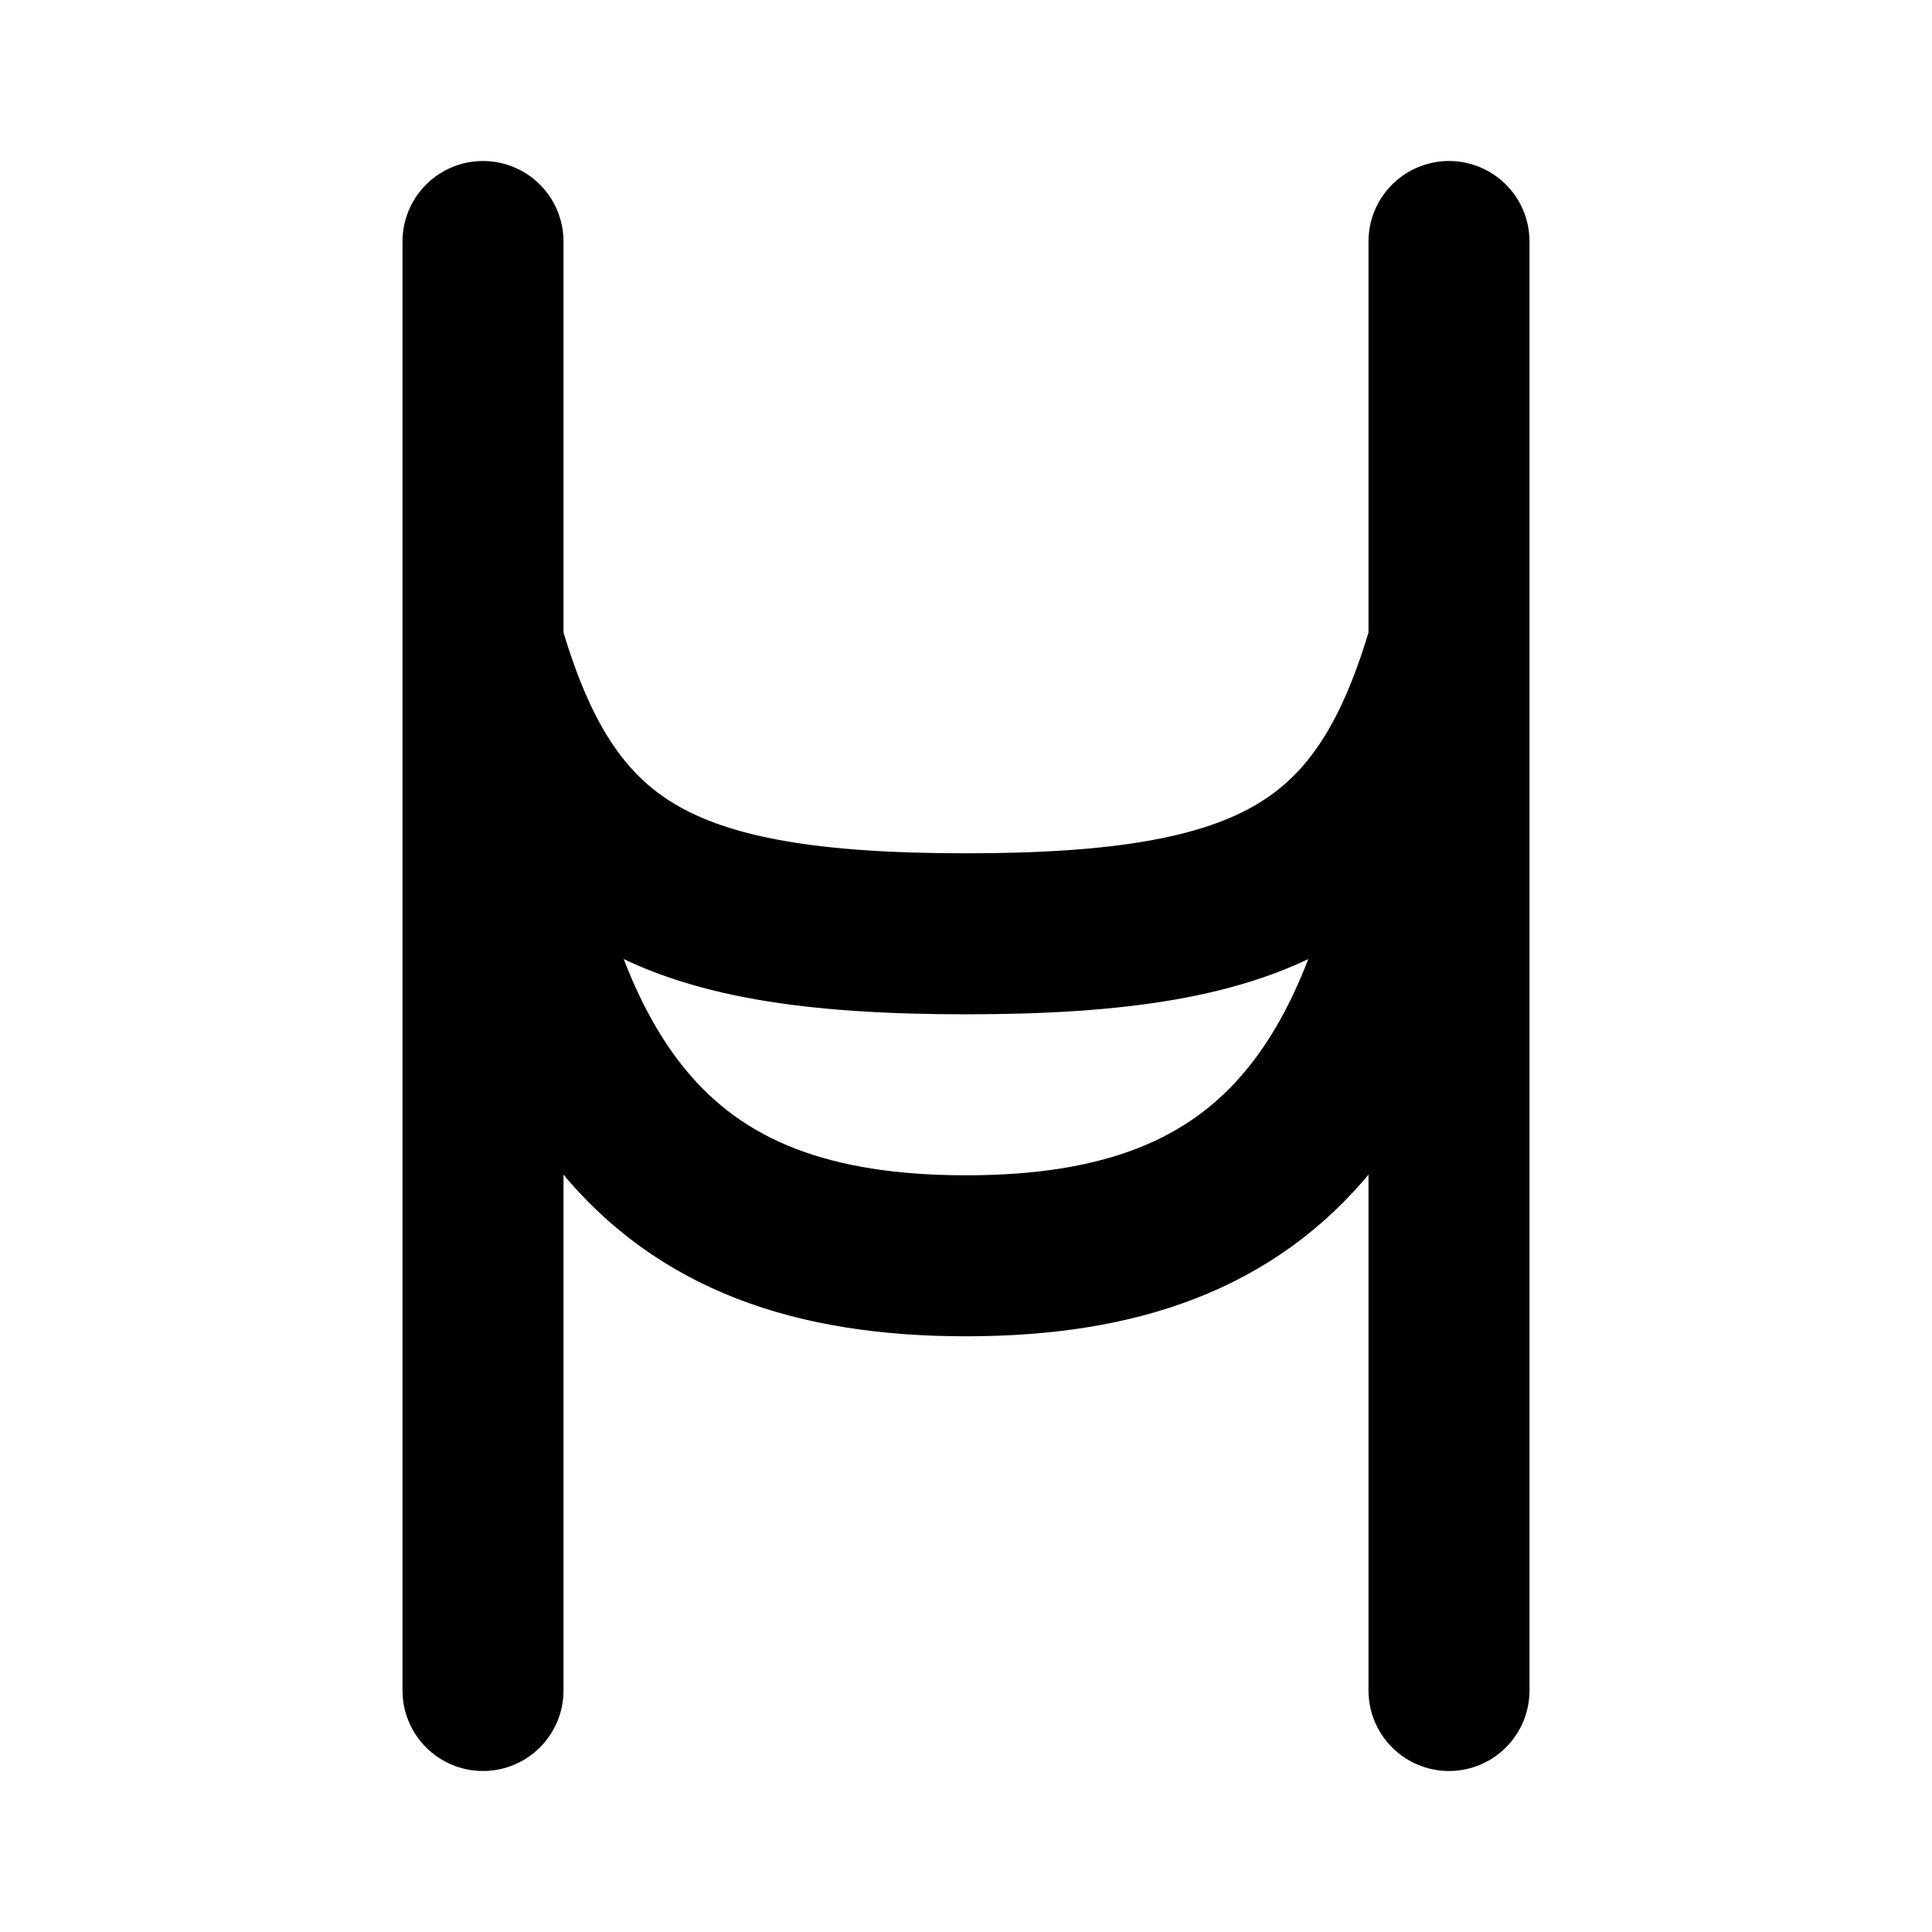
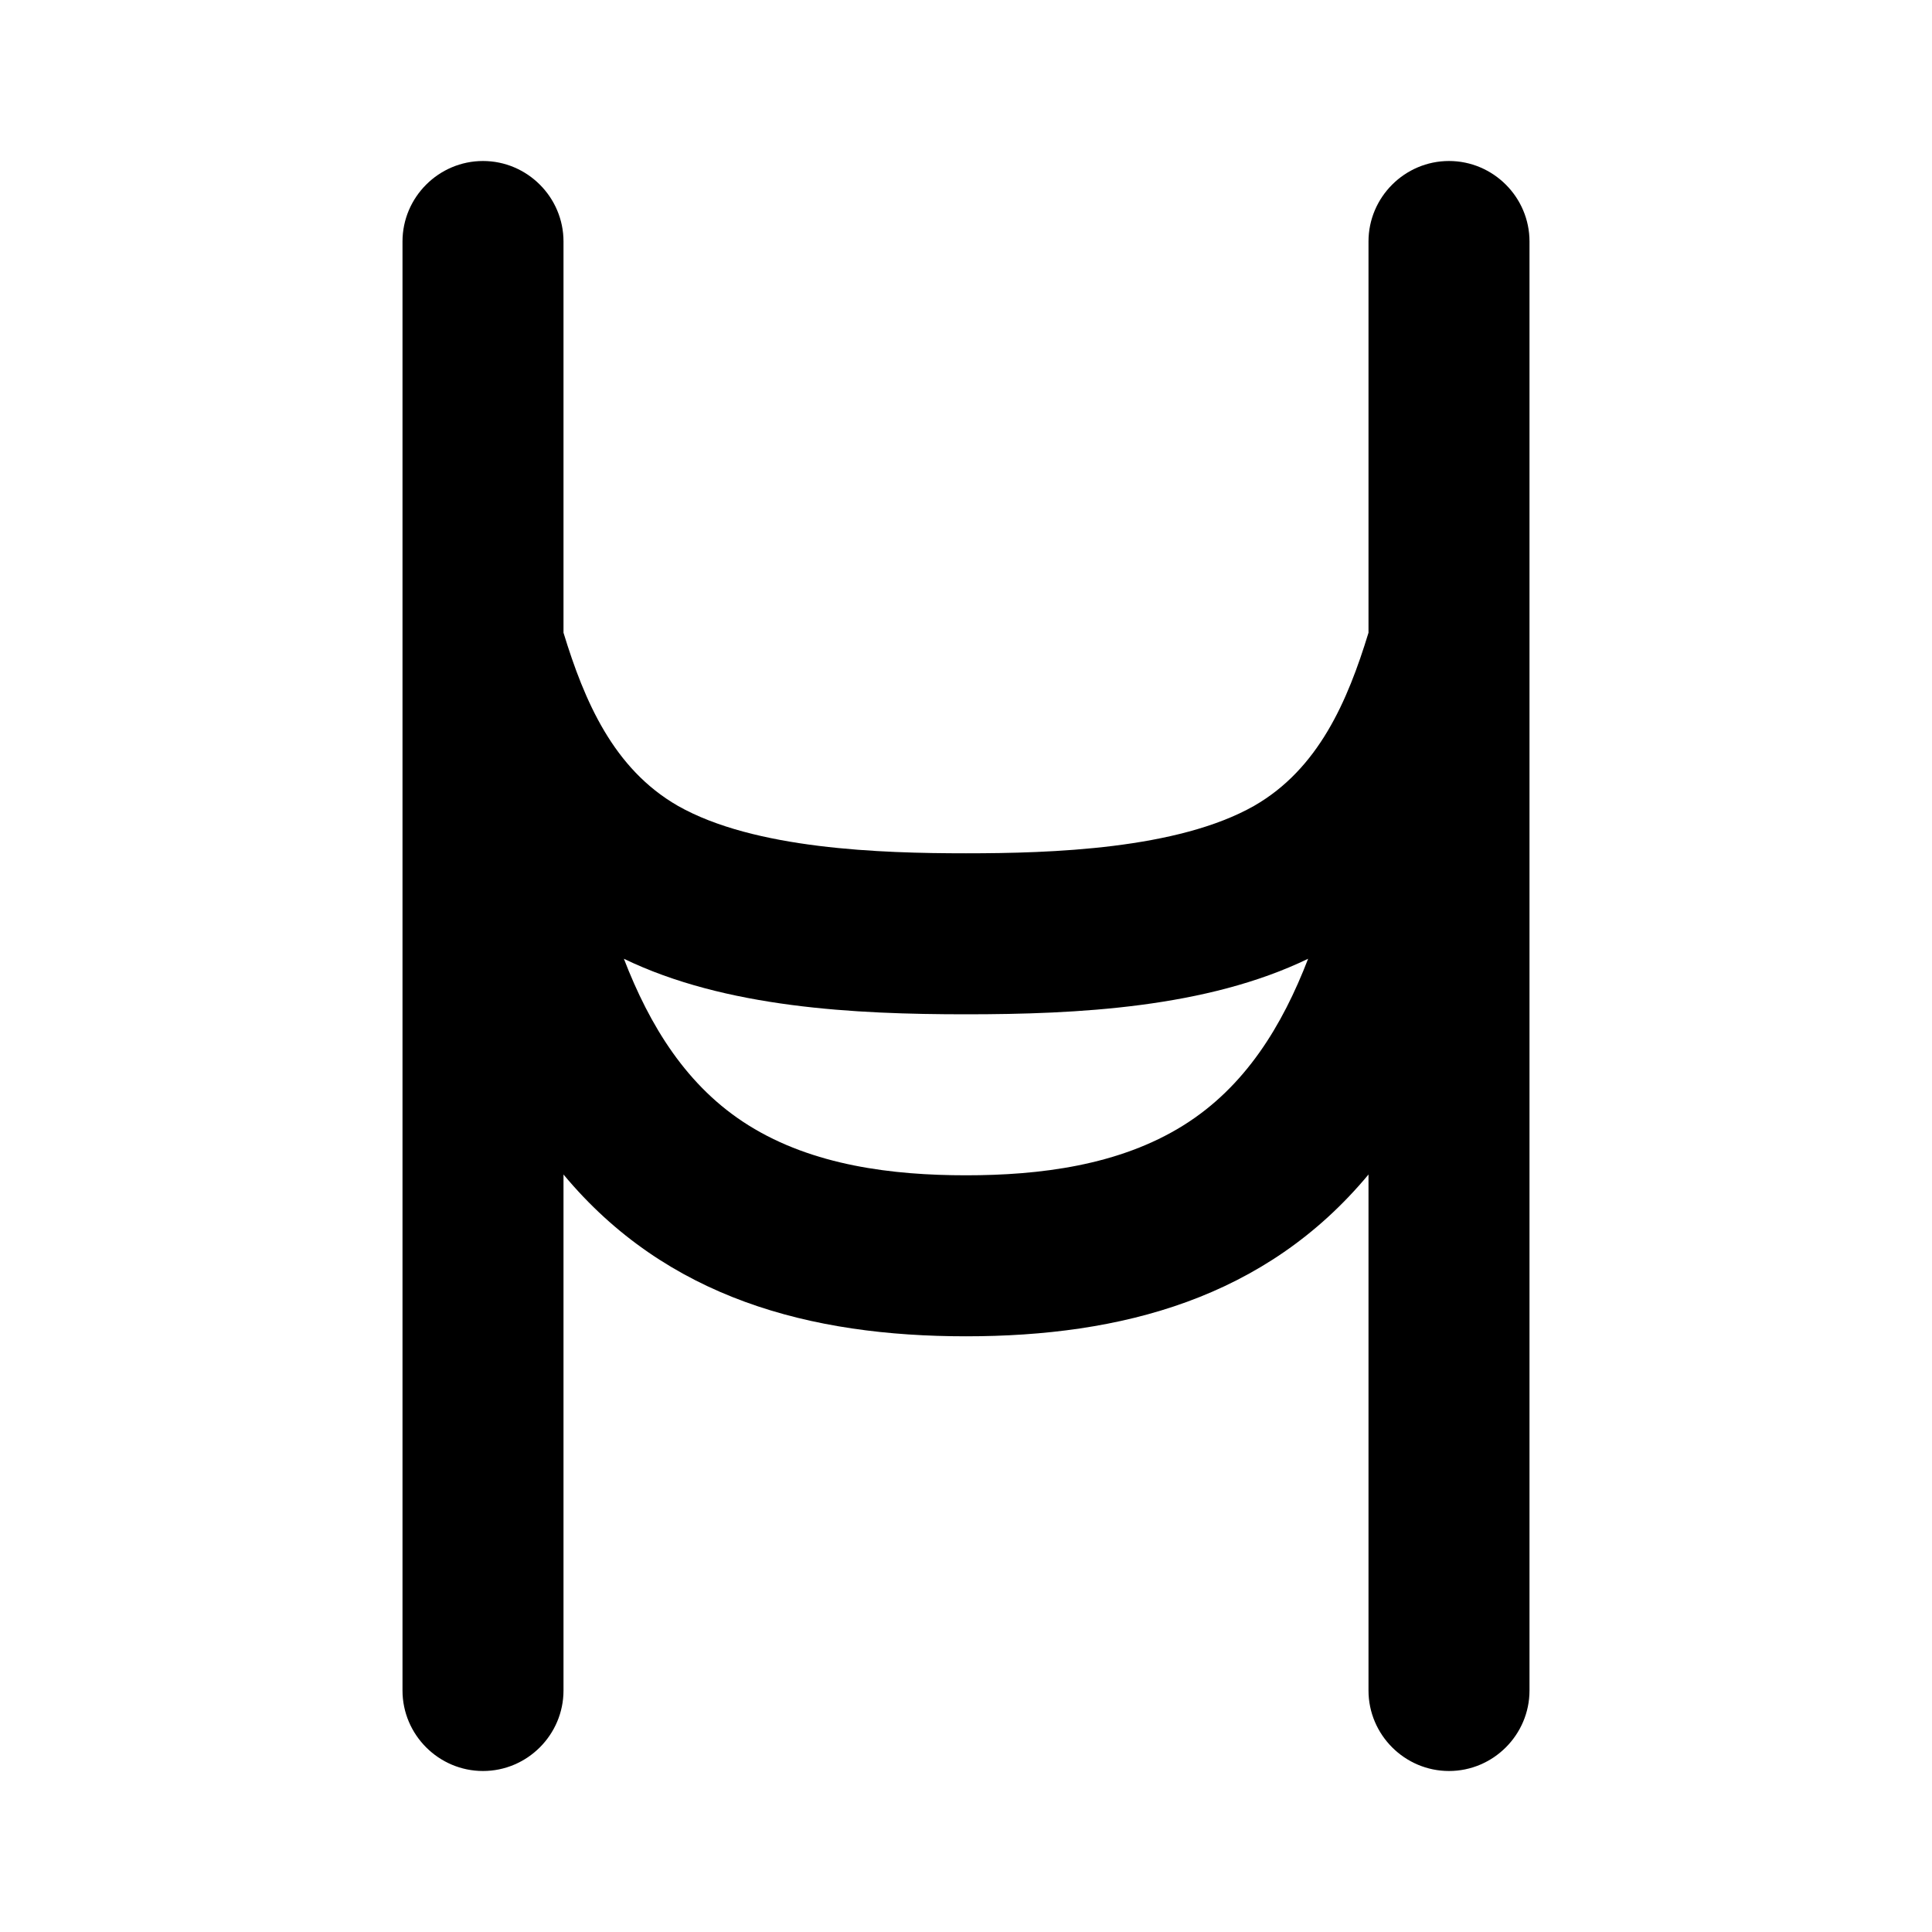
<svg xmlns="http://www.w3.org/2000/svg" width="24" height="24" viewBox="0 0 24 24" role="img" aria-label="Hersir">
-   <path fill="none" stroke="#000000" stroke-width="2" stroke-linecap="round" stroke-linejoin="round" d="M6 3L6 21M18 3L18 21M6 8C6.8 10.8 8.2 11.6 12 11.6C15.8 11.6 17.2 10.8 18 8M6 8C6.4 13.6 8.2 15.6 12 15.6C15.8 15.6 17.6 13.6 18 8" />
+   <path fill="#000000" d="M5 3C5 2.45 5.45 2 6 2C6.55 2 7 2.45 7 3L7 7.86C7.26 8.71 7.62 9.55 8.42 10.01C9.37 10.55 10.94 10.6 12 10.6C13.06 10.6 14.63 10.55 15.58 10.01C16.38 9.55 16.74 8.71 17 7.86L17 3C17 2.45 17.45 2 18 2C18.55 2 19 2.45 19 3L19 21C19 21.55 18.55 22 18 22C17.45 22 17 21.55 17 21L17 14.59C15.72 16.13 13.93 16.6 12 16.6C10.07 16.6 8.28 16.13 7 14.59L7 21C7 21.55 6.55 22 6 22C5.45 22 5 21.55 5 21ZM7.75 11.91C8.07 12.74 8.53 13.5 9.3 13.98C10.1 14.48 11.09 14.6 12 14.6C12.91 14.6 13.9 14.48 14.7 13.98C15.47 13.5 15.93 12.74 16.25 11.91C14.99 12.52 13.38 12.6 12 12.6C10.62 12.6 9.01 12.52 7.75 11.91Z" />
</svg>
